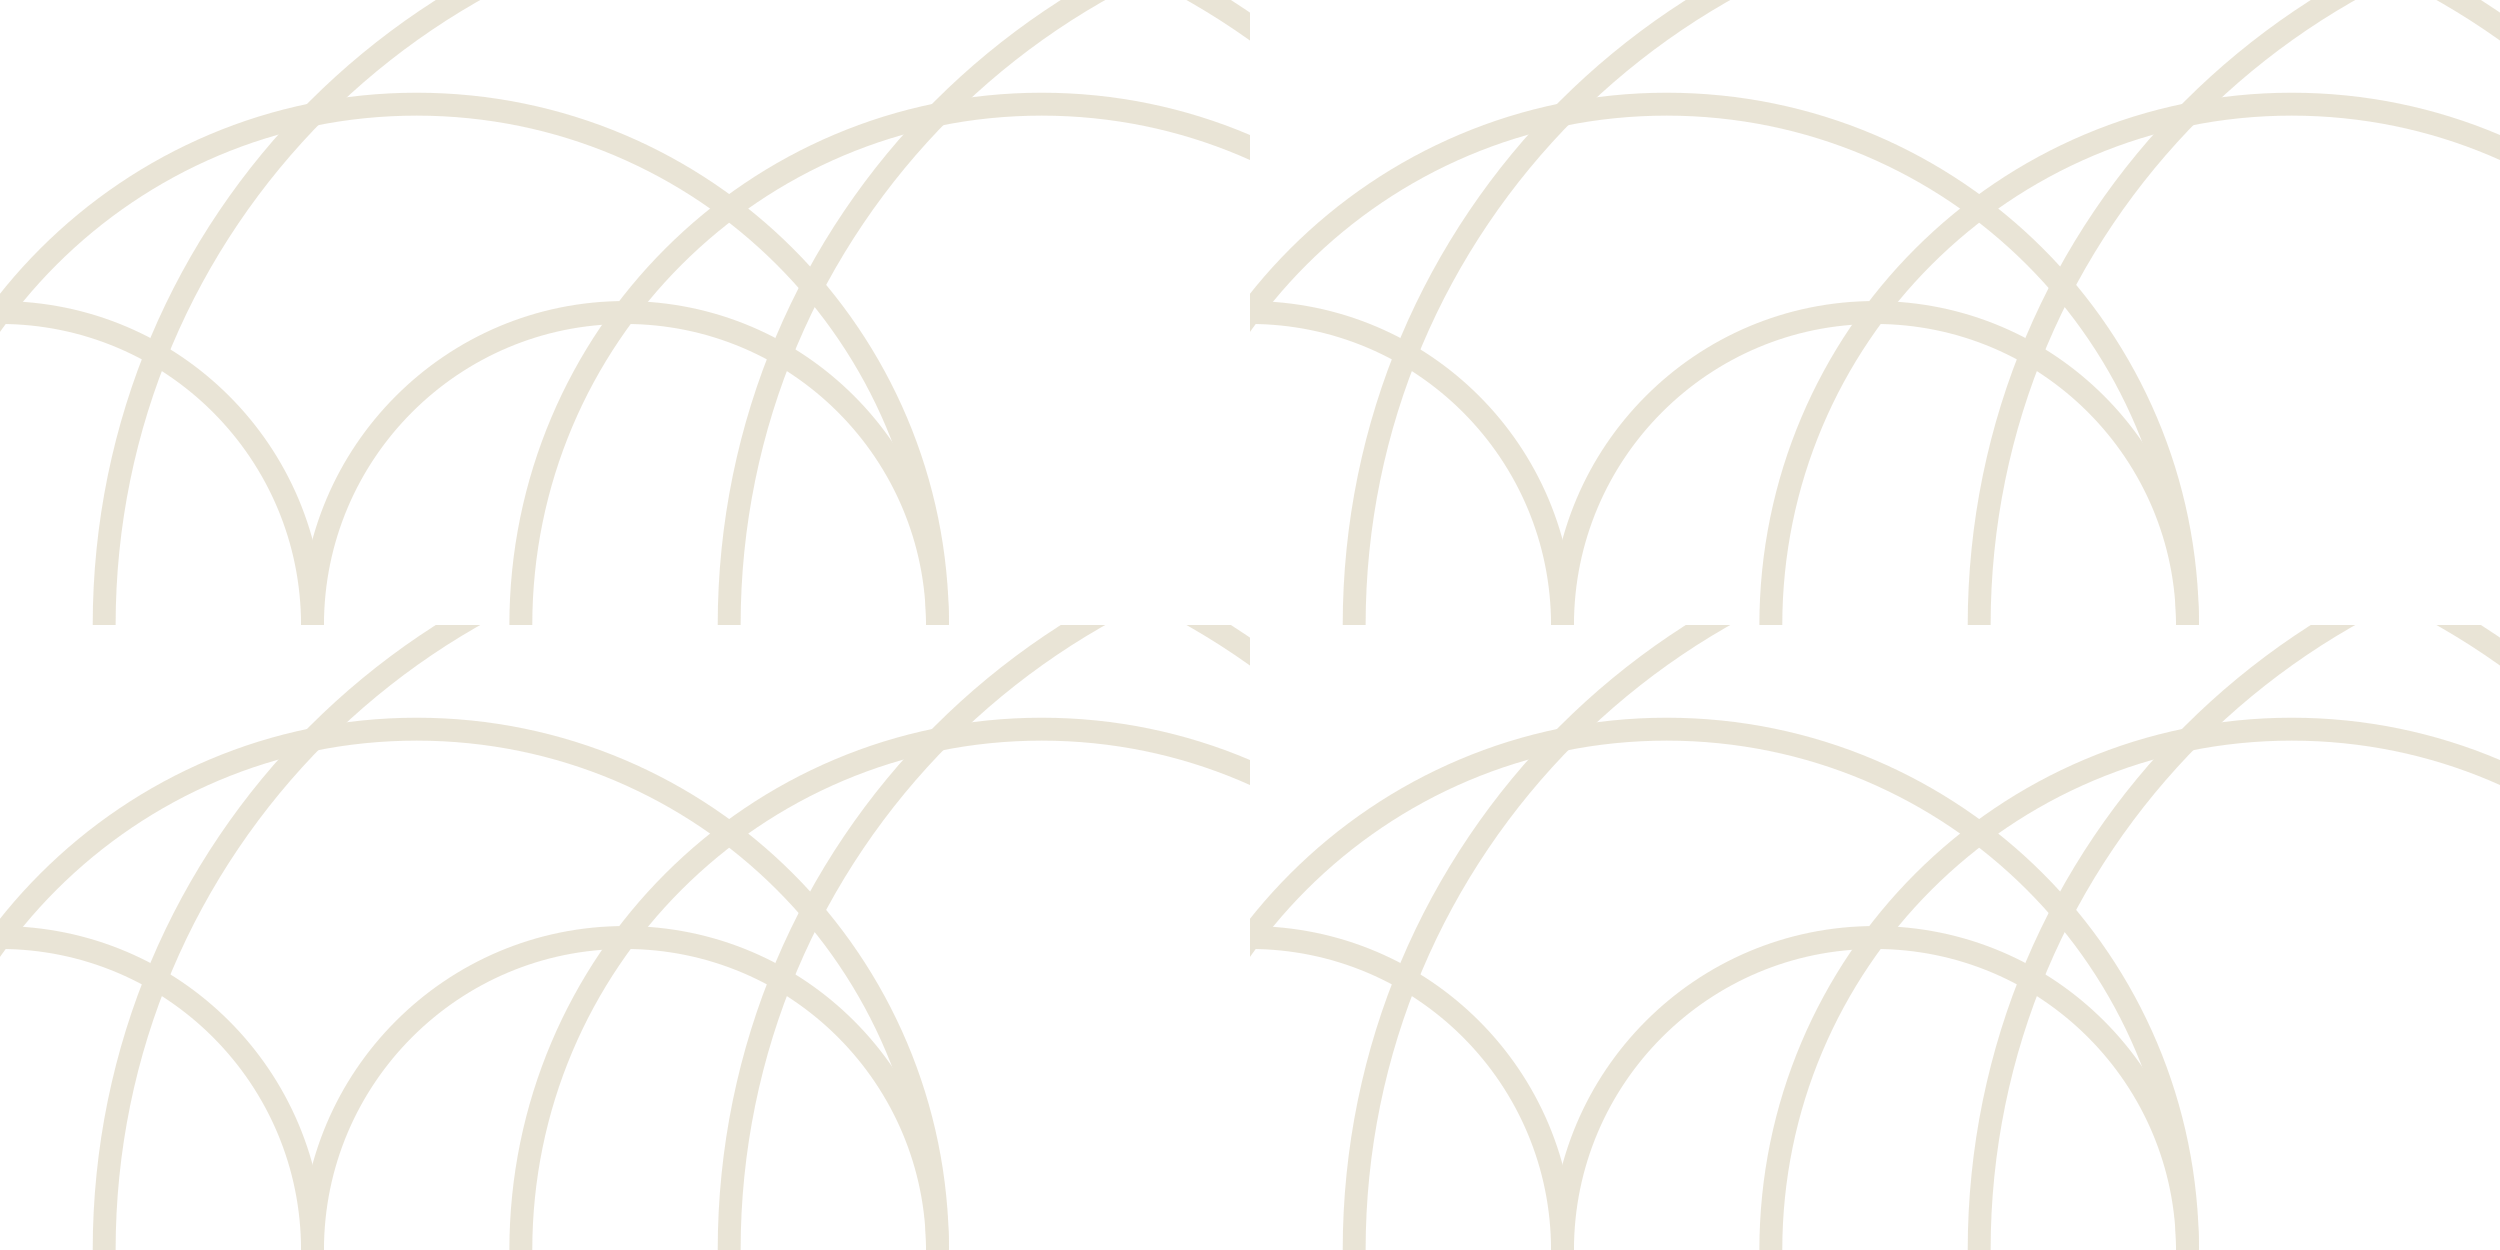
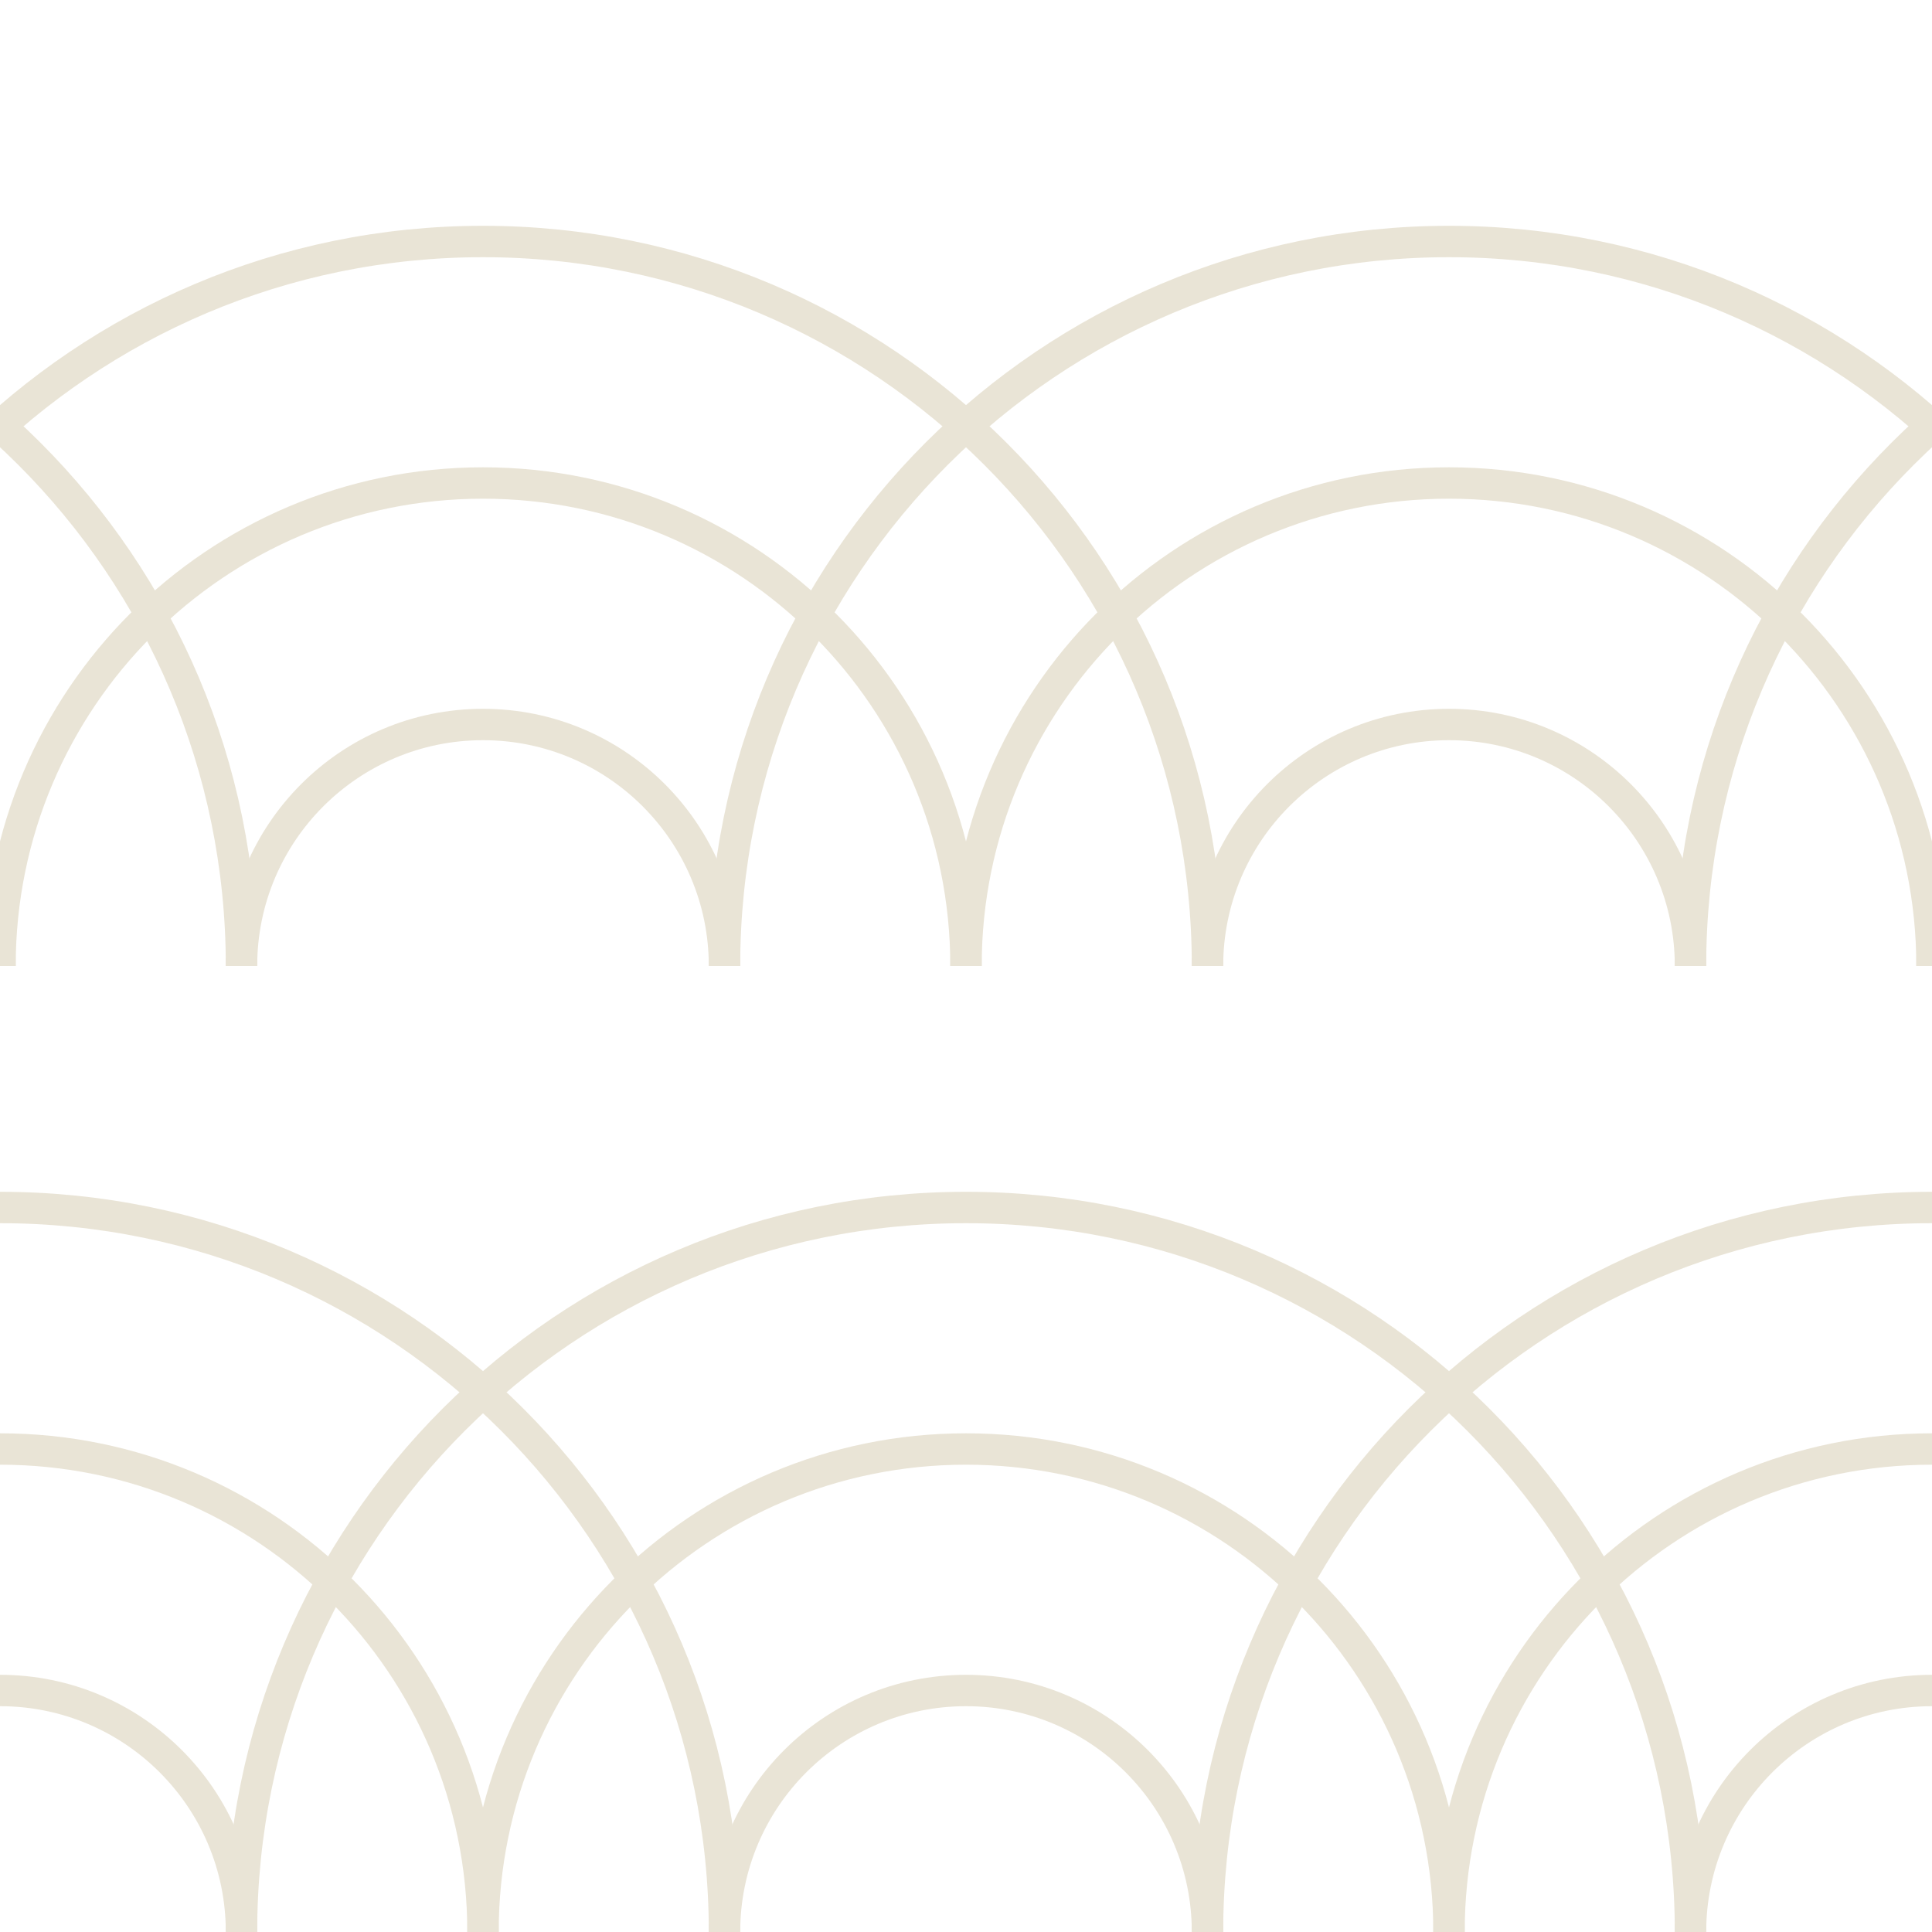
- <svg xmlns="http://www.w3.org/2000/svg" viewBox="0 0 120 60" width="400" height="200">
+ <svg xmlns="http://www.w3.org/2000/svg" viewBox="0 0 80 80" width="80" height="80">
  <defs>
-     <pattern id="seigaihaLight" x="0" y="0" width="60" height="30" patternUnits="userSpaceOnUse">
-       <rect width="60" height="30" fill="none" />
-       <g fill="none" stroke="#D4C9AD" stroke-width="1.1" opacity="0.5">
-         <path d="M -15 30 A 15 15 0 0 1 15 30" />
-         <path d="M -5 30 A 25 25 0 0 1 45 30" />
-         <path d="M 5 30 A 35 35 0 0 1 75 30" />
-         <path d="M 15 30 A 15 15 0 0 1 45 30" />
-         <path d="M 25 30 A 25 25 0 0 1 75 30" />
-         <path d="M 35 30 A 35 35 0 0 1 105 30" />
+     <pattern id="seigaihaLight" x="0" y="0" width="80" height="80" patternUnits="userSpaceOnUse">
+       <rect width="80" height="80" fill="none" />
+       <g fill="none" stroke="#D4C9AD" stroke-width="1.3" opacity="0.5">
+         <path d="M -30 80 A 30 30 0 0 1 30 80" />
+         <path d="M -20 80 A 20 20 0 0 1 20 80" />
+         <path d="M -10 80 A 10 10 0 0 1 10 80" />
+         <path d="M 10 80 A 30 30 0 0 1 70 80" />
+         <path d="M 20 80 A 20 20 0 0 1 60 80" />
+         <path d="M 30 80 A 10 10 0 0 1 50 80" />
+         <path d="M 50 80 A 30 30 0 0 1 110 80" />
+         <path d="M 60 80 A 20 20 0 0 1 100 80" />
+         <path d="M 70 80 A 10 10 0 0 1 90 80" />
+         <path d="M -50 40 A 30 30 0 0 1 10 40" />
+         <path d="M -40 40 A 20 20 0 0 1 0 40" />
+         <path d="M -30 40 A 10 10 0 0 1 -10 40" />
+         <path d="M -10 40 A 30 30 0 0 1 50 40" />
+         <path d="M 0 40 A 20 20 0 0 1 40 40" />
+         <path d="M 10 40 A 10 10 0 0 1 30 40" />
+         <path d="M 30 40 A 30 30 0 0 1 90 40" />
+         <path d="M 40 40 A 20 20 0 0 1 80 40" />
+         <path d="M 50 40 A 10 10 0 0 1 70 40" />
+         <path d="M 70 40 A 30 30 0 0 1 130 40" />
+         <path d="M 80 40 A 20 20 0 0 1 120 40" />
+         <path d="M 90 40 A 10 10 0 0 1 110 40" />
      </g>
    </pattern>
  </defs>
-   <rect width="120" height="60" fill="url(#seigaihaLight)" />
+   <rect width="80" height="80" fill="url(#seigaihaLight)" />
</svg>
